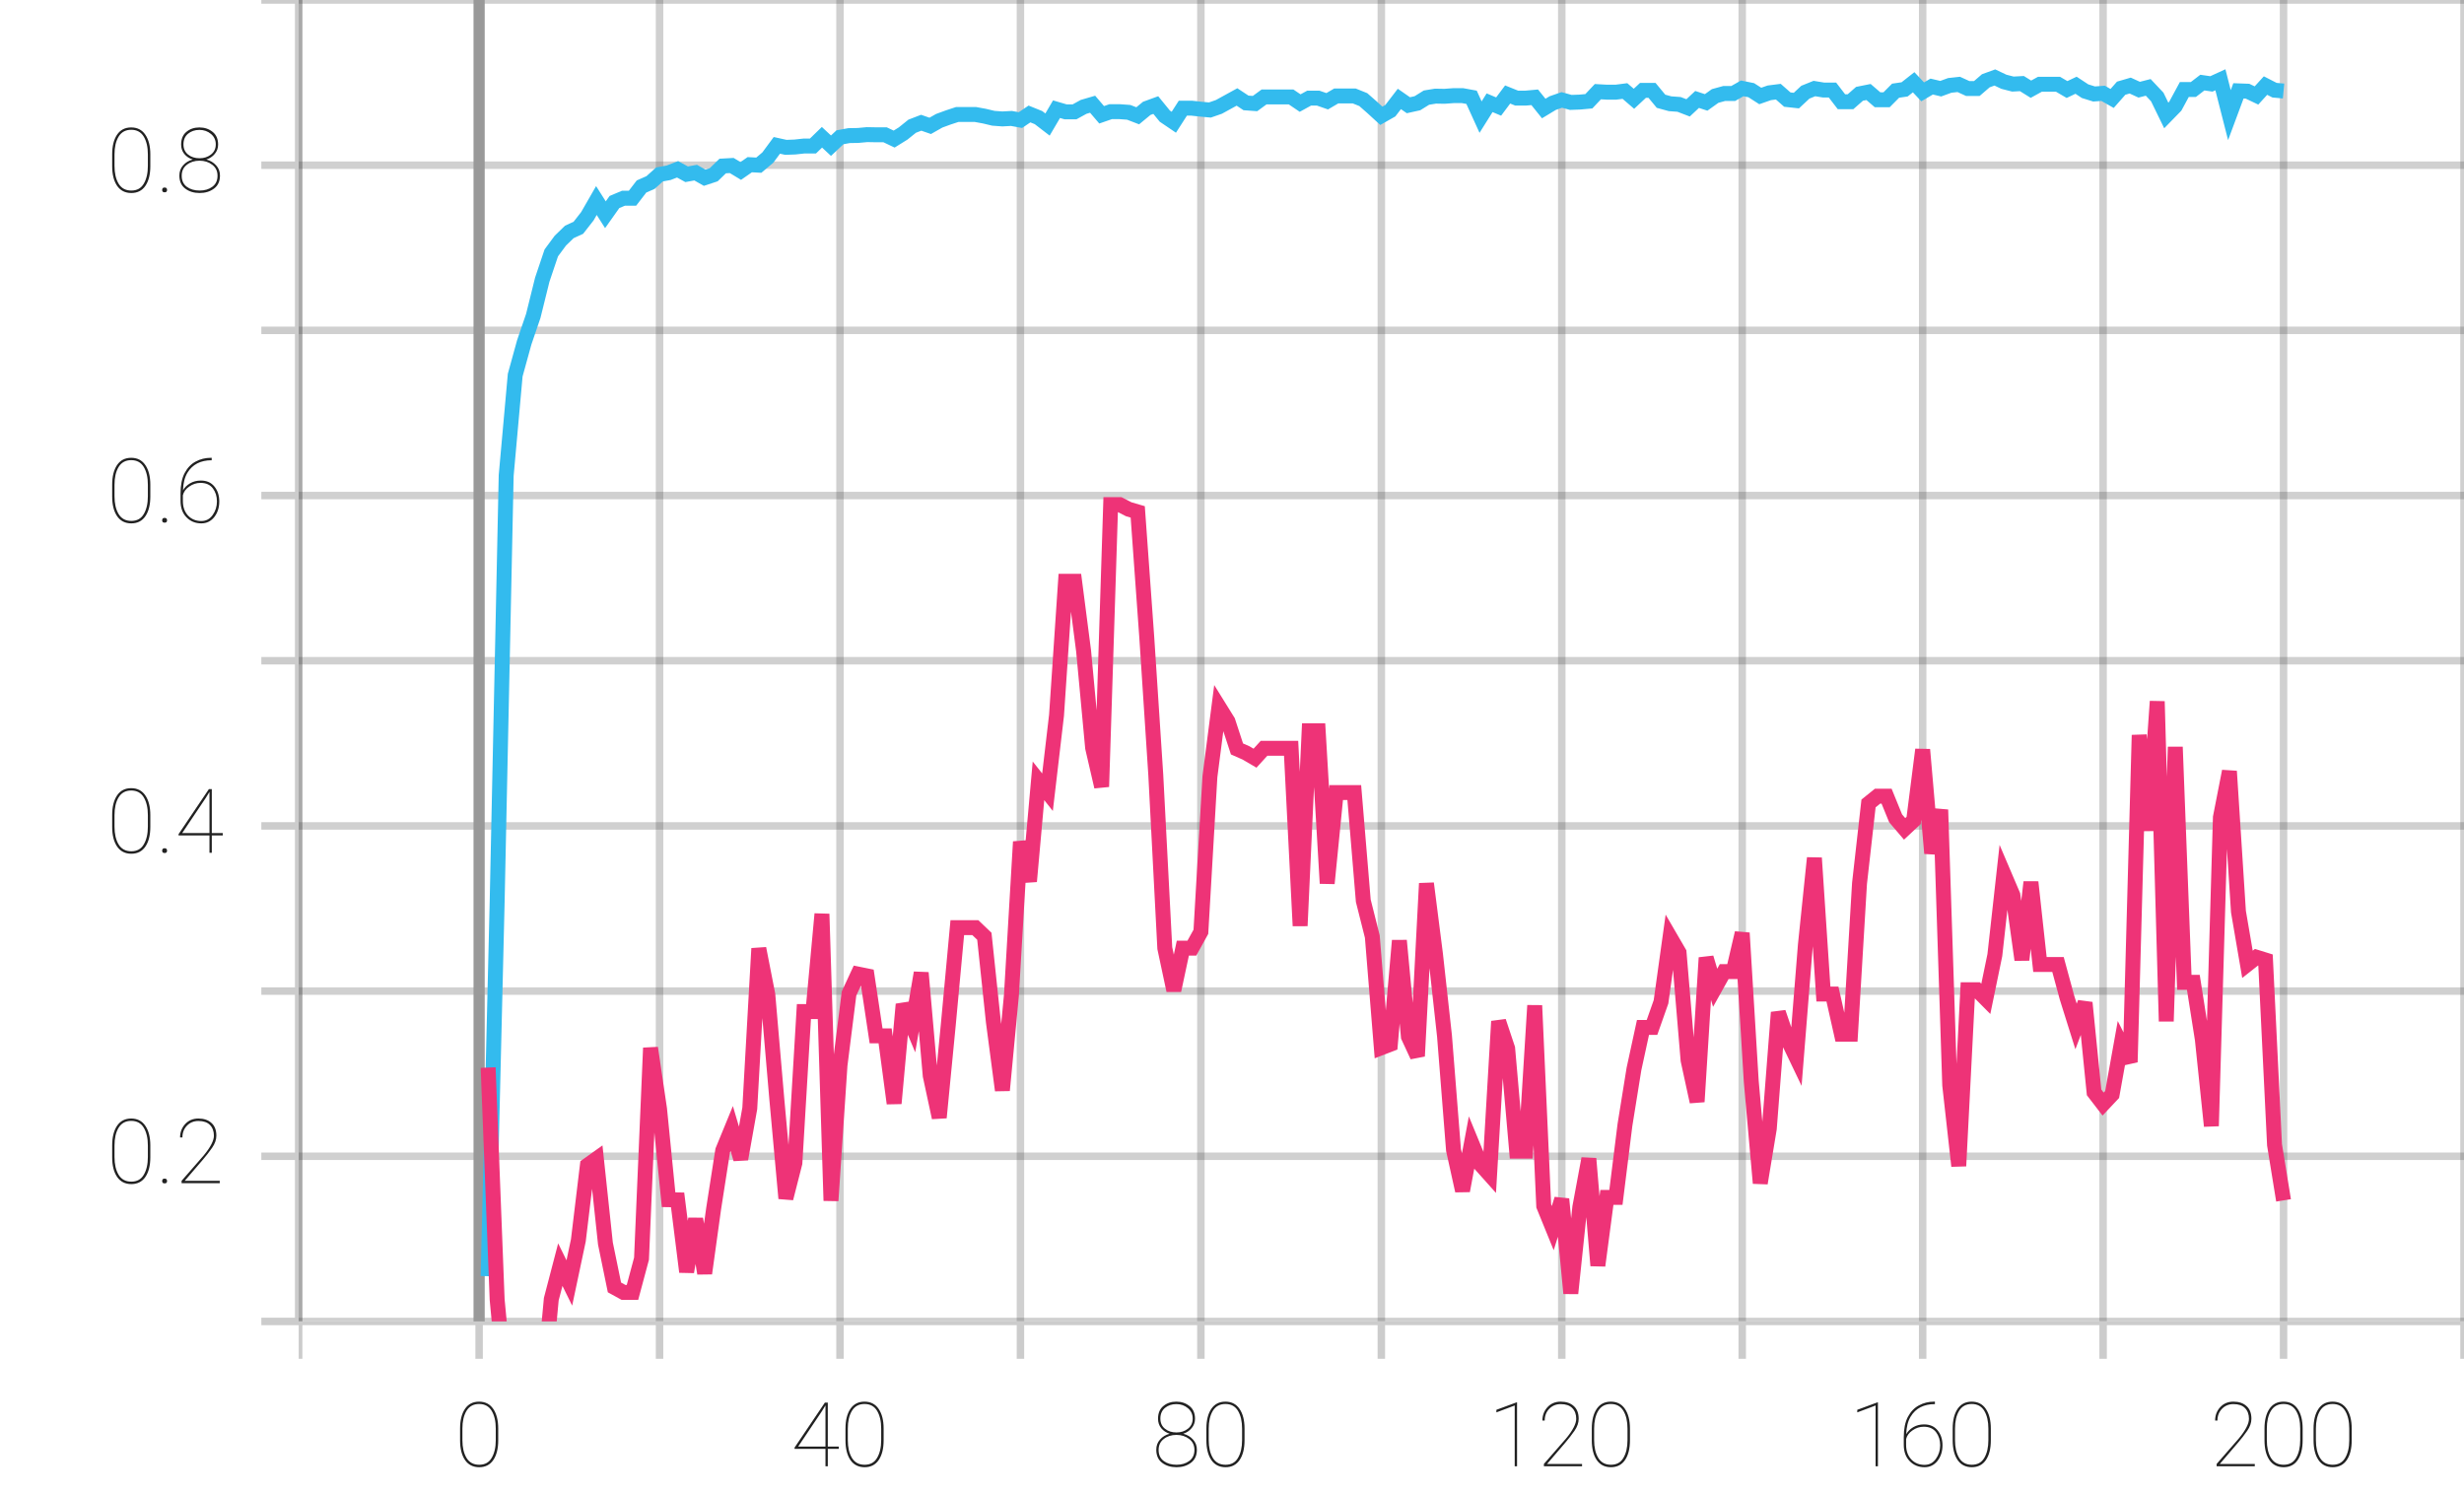
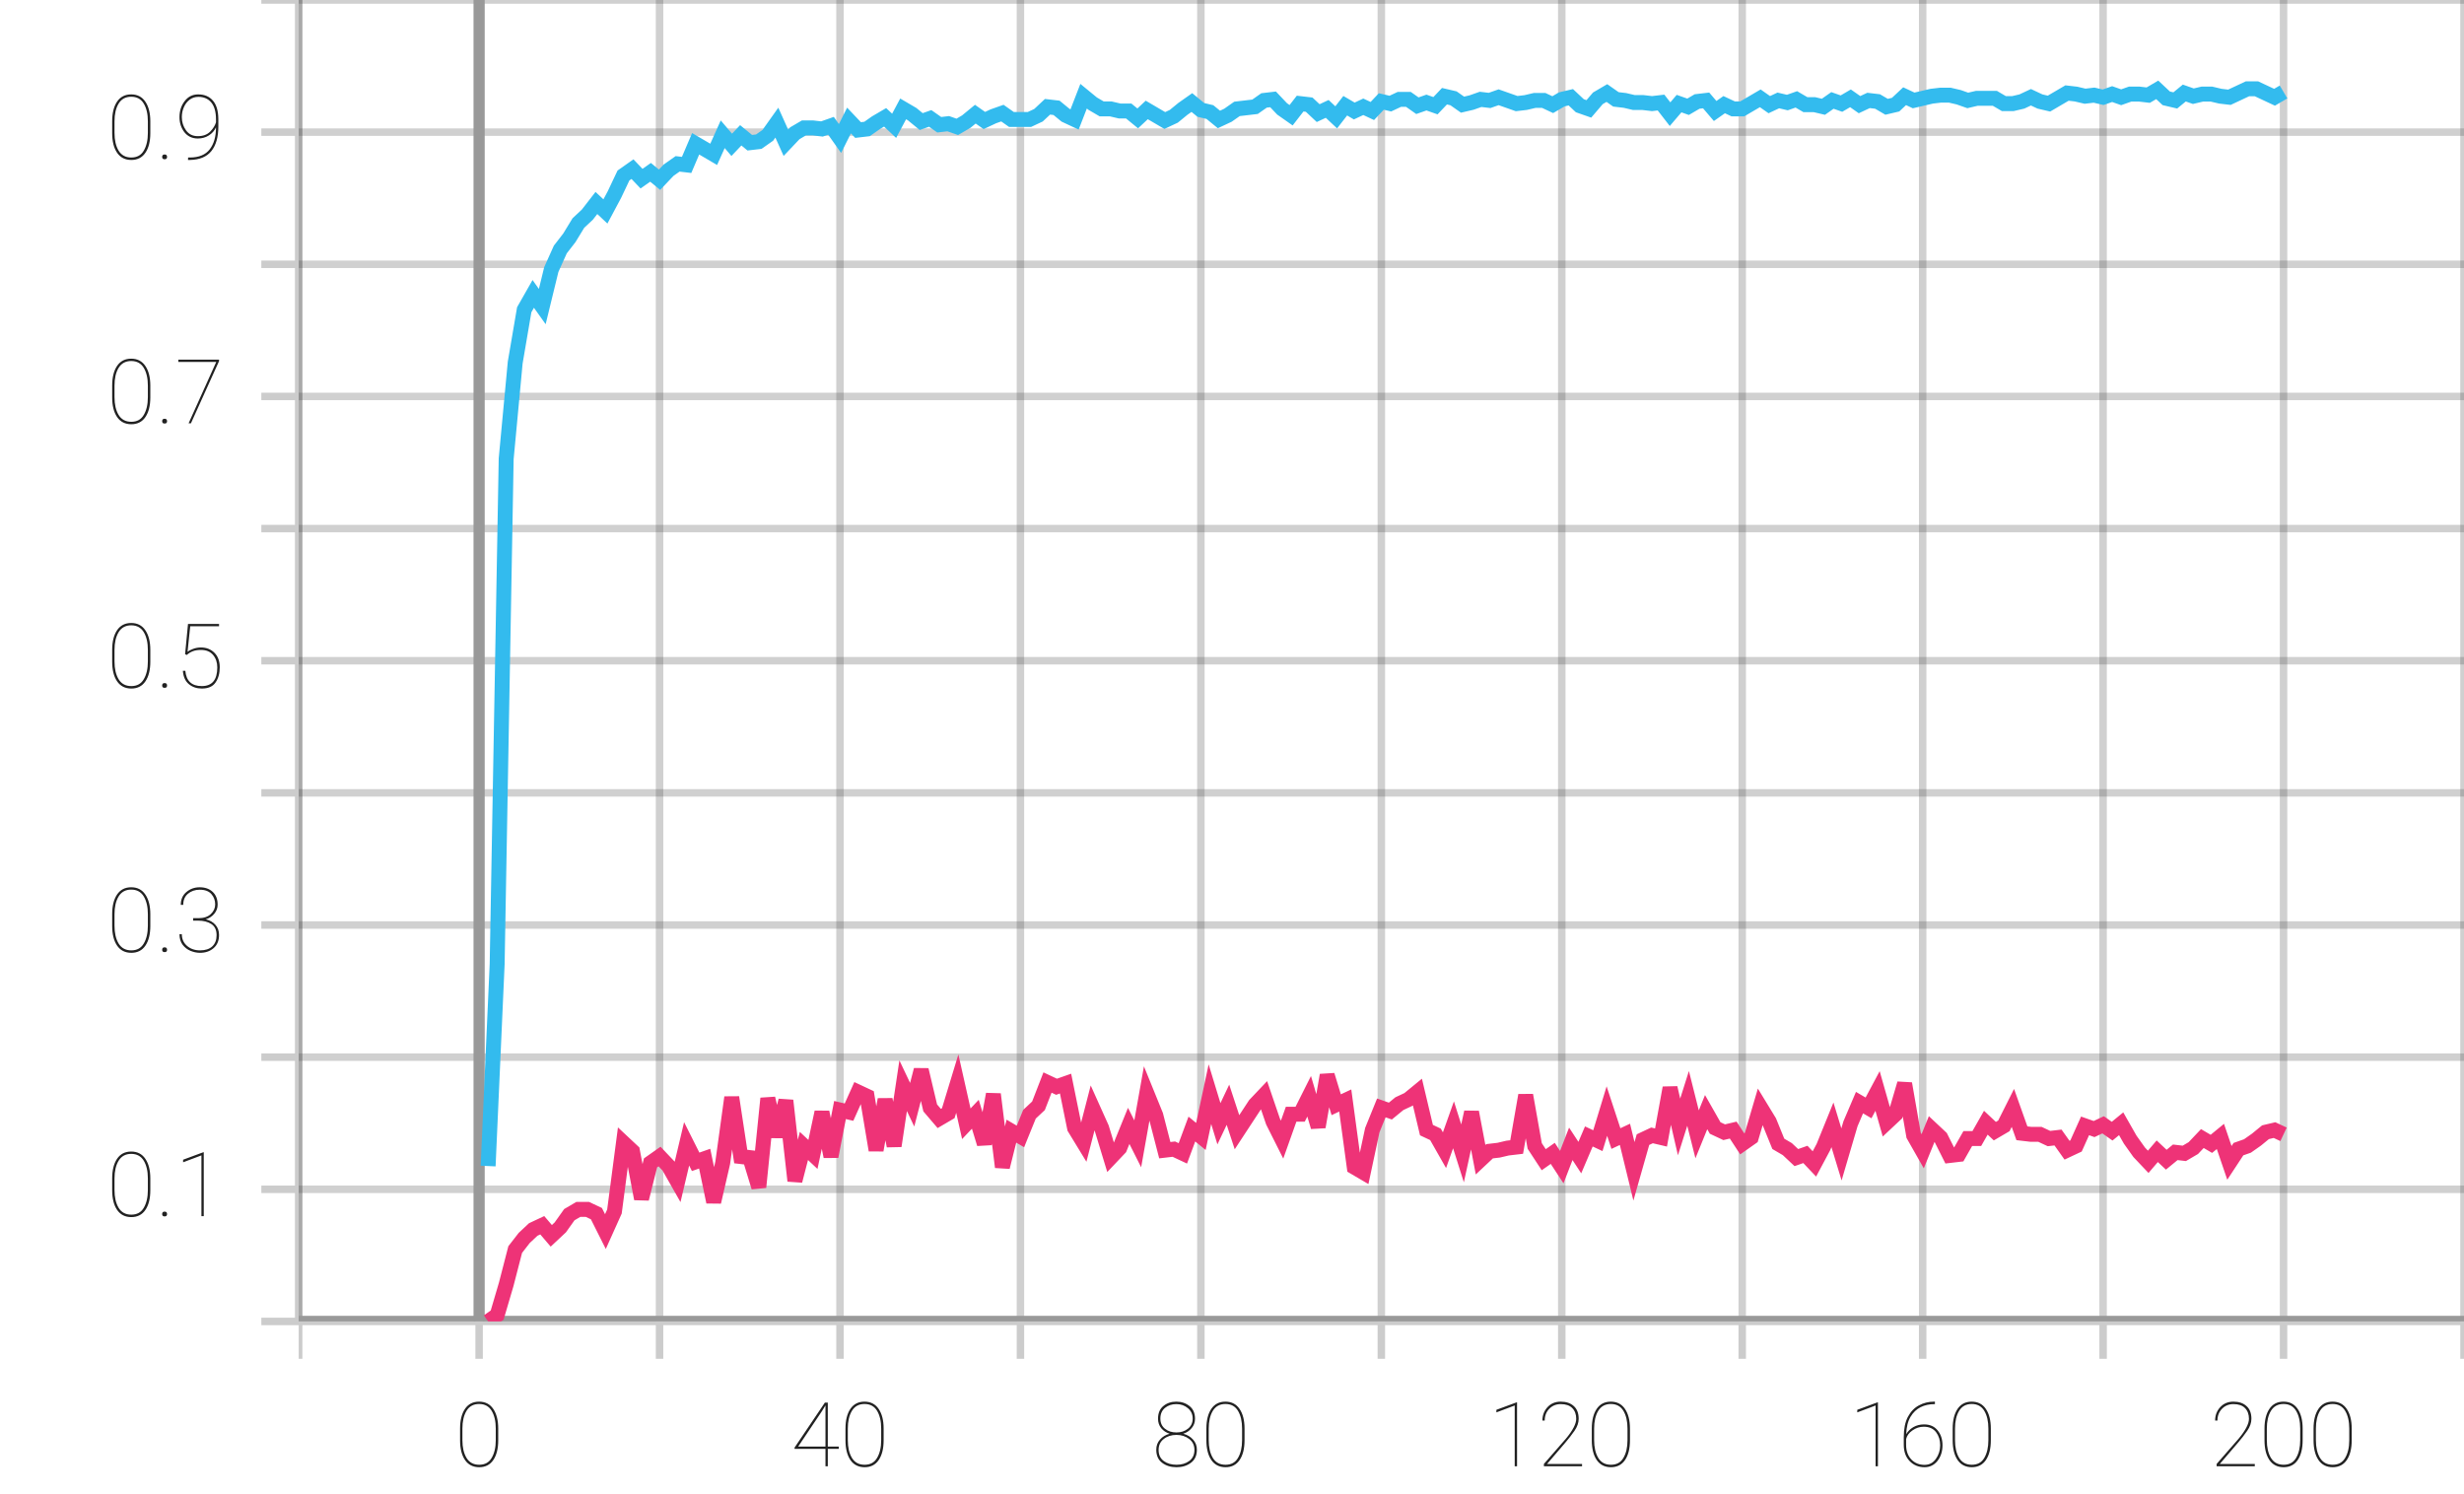
<svg xmlns="http://www.w3.org/2000/svg" viewBox="0 0 330 200">
  <g>
    <g>
      <g>
        <g>
          <g>
            <line x1="40" y1="177" x2="35" y2="177" style="visibility: inherit;" fill="rgb(0, 0, 0)" stroke="rgb(204, 204, 204)" stroke-width="1px" />
-             <line x1="40" y1="154.875" x2="35" y2="154.875" style="visibility: inherit;" fill="rgb(0, 0, 0)" stroke="rgb(204, 204, 204)" stroke-width="1px" />
-             <line x1="40" y1="132.75" x2="35" y2="132.75" style="visibility: inherit;" fill="rgb(0, 0, 0)" stroke="rgb(204, 204, 204)" stroke-width="1px" />
-             <line x1="40" y1="110.625" x2="35" y2="110.625" style="visibility: inherit;" fill="rgb(0, 0, 0)" stroke="rgb(204, 204, 204)" stroke-width="1px" />
+             <line x1="40" y1="159.3" x2="35" y2="159.3" style="visibility: inherit;" fill="rgb(0, 0, 0)" stroke="rgb(204, 204, 204)" stroke-width="1px" />
+             <line x1="40" y1="141.6" x2="35" y2="141.6" style="visibility: inherit;" fill="rgb(0, 0, 0)" stroke="rgb(204, 204, 204)" stroke-width="1px" />
+             <line x1="40" y1="123.9" x2="35" y2="123.9" style="visibility: inherit;" fill="rgb(0, 0, 0)" stroke="rgb(204, 204, 204)" stroke-width="1px" />
+             <line x1="40" y1="106.2" x2="35" y2="106.2" style="visibility: inherit;" fill="rgb(0, 0, 0)" stroke="rgb(204, 204, 204)" stroke-width="1px" />
            <line x1="40" y1="88.5" x2="35" y2="88.5" style="visibility: inherit;" fill="rgb(0, 0, 0)" stroke="rgb(204, 204, 204)" stroke-width="1px" />
-             <line x1="40" y1="66.375" x2="35" y2="66.375" style="visibility: inherit;" fill="rgb(0, 0, 0)" stroke="rgb(204, 204, 204)" stroke-width="1px" />
-             <line x1="40" y1="44.25" x2="35" y2="44.25" style="visibility: inherit;" fill="rgb(0, 0, 0)" stroke="rgb(204, 204, 204)" stroke-width="1px" />
-             <line x1="40" y1="22.125" x2="35" y2="22.125" style="visibility: inherit;" fill="rgb(0, 0, 0)" stroke="rgb(204, 204, 204)" stroke-width="1px" />
+             <line x1="40" y1="70.8" x2="35" y2="70.8" style="visibility: inherit;" fill="rgb(0, 0, 0)" stroke="rgb(204, 204, 204)" stroke-width="1px" />
+             <line x1="40" y1="53.1" x2="35" y2="53.1" style="visibility: inherit;" fill="rgb(0, 0, 0)" stroke="rgb(204, 204, 204)" stroke-width="1px" />
+             <line x1="40" y1="35.4" x2="35" y2="35.4" style="visibility: inherit;" fill="rgb(0, 0, 0)" stroke="rgb(204, 204, 204)" stroke-width="1px" />
+             <line x1="40" y1="17.7" x2="35" y2="17.7" style="visibility: inherit;" fill="rgb(0, 0, 0)" stroke="rgb(204, 204, 204)" stroke-width="1px" />
            <line x1="40" y1="0" x2="35" y2="0" style="visibility: inherit;" fill="rgb(0, 0, 0)" stroke="rgb(204, 204, 204)" stroke-width="1px" />
          </g>
          <g transform="translate(30, 0)">
-             <text x="0" y="177" dx="0em" dy="0.3em" style="text-anchor: end; visibility: hidden; font-family: Roboto, sans-serif; font-size: 12px; font-weight: 200;" fill="rgb(33, 33, 33)" stroke="none" stroke-width="1px">0.1</text>
-             <text x="0" y="154.875" dx="0em" dy="0.3em" style="text-anchor: end; visibility: inherit; font-family: Roboto, sans-serif; font-size: 12px; font-weight: 200;" fill="rgb(33, 33, 33)" stroke="none" stroke-width="1px">0.2</text>
-             <text x="0" y="132.75" dx="0em" dy="0.3em" style="text-anchor: end; visibility: hidden; font-family: Roboto, sans-serif; font-size: 12px; font-weight: 200;" fill="rgb(33, 33, 33)" stroke="none" stroke-width="1px">0.3</text>
-             <text x="0" y="110.625" dx="0em" dy="0.3em" style="text-anchor: end; visibility: inherit; font-family: Roboto, sans-serif; font-size: 12px; font-weight: 200;" fill="rgb(33, 33, 33)" stroke="none" stroke-width="1px">0.4</text>
-             <text x="0" y="88.5" dx="0em" dy="0.3em" style="text-anchor: end; visibility: hidden; font-family: Roboto, sans-serif; font-size: 12px; font-weight: 200;" fill="rgb(33, 33, 33)" stroke="none" stroke-width="1px">0.5</text>
-             <text x="0" y="66.375" dx="0em" dy="0.3em" style="text-anchor: end; visibility: inherit; font-family: Roboto, sans-serif; font-size: 12px; font-weight: 200;" fill="rgb(33, 33, 33)" stroke="none" stroke-width="1px">0.6</text>
-             <text x="0" y="44.25" dx="0em" dy="0.3em" style="text-anchor: end; visibility: hidden; font-family: Roboto, sans-serif; font-size: 12px; font-weight: 200;" fill="rgb(33, 33, 33)" stroke="none" stroke-width="1px">0.7</text>
-             <text x="0" y="22.125" dx="0em" dy="0.3em" style="text-anchor: end; visibility: inherit; font-family: Roboto, sans-serif; font-size: 12px; font-weight: 200;" fill="rgb(33, 33, 33)" stroke="none" stroke-width="1px">0.8</text>
-             <text x="0" y="0" dx="0em" dy="0.3em" style="text-anchor: end; visibility: hidden; font-family: Roboto, sans-serif; font-size: 12px; font-weight: 200;" fill="rgb(33, 33, 33)" stroke="none" stroke-width="1px">0.9</text>
+             <text x="0" y="177" dx="0em" dy="0.3em" style="text-anchor: end; visibility: hidden; font-family: Roboto, sans-serif; font-size: 12px; font-weight: 200;" fill="rgb(33, 33, 33)" stroke="none" stroke-width="1px">0</text>
+             <text x="0" y="159.3" dx="0em" dy="0.3em" style="text-anchor: end; visibility: inherit; font-family: Roboto, sans-serif; font-size: 12px; font-weight: 200;" fill="rgb(33, 33, 33)" stroke="none" stroke-width="1px">0.1</text>
+             <text x="0" y="141.6" dx="0em" dy="0.3em" style="text-anchor: end; visibility: hidden; font-family: Roboto, sans-serif; font-size: 12px; font-weight: 200;" fill="rgb(33, 33, 33)" stroke="none" stroke-width="1px">0.2</text>
+             <text x="0" y="123.9" dx="0em" dy="0.3em" style="text-anchor: end; visibility: inherit; font-family: Roboto, sans-serif; font-size: 12px; font-weight: 200;" fill="rgb(33, 33, 33)" stroke="none" stroke-width="1px">0.3</text>
+             <text x="0" y="106.2" dx="0em" dy="0.3em" style="text-anchor: end; visibility: hidden; font-family: Roboto, sans-serif; font-size: 12px; font-weight: 200;" fill="rgb(33, 33, 33)" stroke="none" stroke-width="1px">0.4</text>
+             <text x="0" y="88.5" dx="0em" dy="0.3em" style="text-anchor: end; visibility: inherit; font-family: Roboto, sans-serif; font-size: 12px; font-weight: 200;" fill="rgb(33, 33, 33)" stroke="none" stroke-width="1px">0.5</text>
+             <text x="0" y="70.8" dx="0em" dy="0.3em" style="text-anchor: end; visibility: hidden; font-family: Roboto, sans-serif; font-size: 12px; font-weight: 200;" fill="rgb(33, 33, 33)" stroke="none" stroke-width="1px">0.6</text>
+             <text x="0" y="53.1" dx="0em" dy="0.3em" style="text-anchor: end; visibility: inherit; font-family: Roboto, sans-serif; font-size: 12px; font-weight: 200;" fill="rgb(33, 33, 33)" stroke="none" stroke-width="1px">0.7</text>
+             <text x="0" y="35.4" dx="0em" dy="0.3em" style="text-anchor: end; visibility: hidden; font-family: Roboto, sans-serif; font-size: 12px; font-weight: 200;" fill="rgb(33, 33, 33)" stroke="none" stroke-width="1px">0.8</text>
+             <text x="0" y="17.7" dx="0em" dy="0.3em" style="text-anchor: end; visibility: inherit; font-family: Roboto, sans-serif; font-size: 12px; font-weight: 200;" fill="rgb(33, 33, 33)" stroke="none" stroke-width="1px">0.9</text>
+             <text x="0" y="0" dx="0em" dy="0.3em" style="text-anchor: end; visibility: hidden; font-family: Roboto, sans-serif; font-size: 12px; font-weight: 200;" fill="rgb(33, 33, 33)" stroke="none" stroke-width="1px">1</text>
          </g>
          <line x1="40" y1="0" x2="40" y2="177" fill="rgb(0, 0, 0)" stroke="rgb(204, 204, 204)" stroke-width="1px" />
        </g>
      </g>
      <g transform="translate(40, 0)" clip-path="url(#clip_0)">
        <clipPath id="clip_0">
          <rect width="290" height="177" />
        </clipPath>
        <g>
          <g>
            <g>
              <line x1="0" y1="0" x2="0" y2="177" fill="rgb(0, 0, 0)" stroke="rgb(66, 66, 66)" stroke-width="1px" opacity="0.25" />
              <line x1="24.167" y1="0" x2="24.167" y2="177" fill="rgb(0, 0, 0)" stroke="rgb(66, 66, 66)" stroke-width="1px" opacity="0.25" />
              <line x1="48.333" y1="0" x2="48.333" y2="177" fill="rgb(0, 0, 0)" stroke="rgb(66, 66, 66)" stroke-width="1px" opacity="0.25" />
              <line x1="72.5" y1="0" x2="72.5" y2="177" fill="rgb(0, 0, 0)" stroke="rgb(66, 66, 66)" stroke-width="1px" opacity="0.25" />
              <line x1="96.667" y1="0" x2="96.667" y2="177" fill="rgb(0, 0, 0)" stroke="rgb(66, 66, 66)" stroke-width="1px" opacity="0.25" />
              <line x1="120.833" y1="0" x2="120.833" y2="177" fill="rgb(0, 0, 0)" stroke="rgb(66, 66, 66)" stroke-width="1px" opacity="0.25" />
              <line x1="145" y1="0" x2="145" y2="177" fill="rgb(0, 0, 0)" stroke="rgb(66, 66, 66)" stroke-width="1px" opacity="0.25" />
              <line x1="169.167" y1="0" x2="169.167" y2="177" fill="rgb(0, 0, 0)" stroke="rgb(66, 66, 66)" stroke-width="1px" opacity="0.25" />
              <line x1="193.333" y1="0" x2="193.333" y2="177" fill="rgb(0, 0, 0)" stroke="rgb(66, 66, 66)" stroke-width="1px" opacity="0.25" />
              <line x1="217.5" y1="0" x2="217.5" y2="177" fill="rgb(0, 0, 0)" stroke="rgb(66, 66, 66)" stroke-width="1px" opacity="0.25" />
              <line x1="241.667" y1="0" x2="241.667" y2="177" fill="rgb(0, 0, 0)" stroke="rgb(66, 66, 66)" stroke-width="1px" opacity="0.25" />
              <line x1="265.833" y1="0" x2="265.833" y2="177" fill="rgb(0, 0, 0)" stroke="rgb(66, 66, 66)" stroke-width="1px" opacity="0.25" />
              <line x1="290" y1="0" x2="290" y2="177" fill="rgb(0, 0, 0)" stroke="rgb(66, 66, 66)" stroke-width="1px" opacity="0.25" />
            </g>
            <g>
              <line x1="0" y1="177" x2="290" y2="177" fill="rgb(0, 0, 0)" stroke="rgb(66, 66, 66)" stroke-width="1px" opacity="0.25" />
-               <line x1="0" y1="154.875" x2="290" y2="154.875" fill="rgb(0, 0, 0)" stroke="rgb(66, 66, 66)" stroke-width="1px" opacity="0.25" />
-               <line x1="0" y1="132.75" x2="290" y2="132.75" fill="rgb(0, 0, 0)" stroke="rgb(66, 66, 66)" stroke-width="1px" opacity="0.25" />
-               <line x1="0" y1="110.625" x2="290" y2="110.625" fill="rgb(0, 0, 0)" stroke="rgb(66, 66, 66)" stroke-width="1px" opacity="0.25" />
+               <line x1="0" y1="159.3" x2="290" y2="159.3" fill="rgb(0, 0, 0)" stroke="rgb(66, 66, 66)" stroke-width="1px" opacity="0.25" />
+               <line x1="0" y1="141.6" x2="290" y2="141.6" fill="rgb(0, 0, 0)" stroke="rgb(66, 66, 66)" stroke-width="1px" opacity="0.25" />
+               <line x1="0" y1="123.9" x2="290" y2="123.9" fill="rgb(0, 0, 0)" stroke="rgb(66, 66, 66)" stroke-width="1px" opacity="0.25" />
+               <line x1="0" y1="106.2" x2="290" y2="106.2" fill="rgb(0, 0, 0)" stroke="rgb(66, 66, 66)" stroke-width="1px" opacity="0.25" />
              <line x1="0" y1="88.5" x2="290" y2="88.5" fill="rgb(0, 0, 0)" stroke="rgb(66, 66, 66)" stroke-width="1px" opacity="0.25" />
-               <line x1="0" y1="66.375" x2="290" y2="66.375" fill="rgb(0, 0, 0)" stroke="rgb(66, 66, 66)" stroke-width="1px" opacity="0.25" />
-               <line x1="0" y1="44.25" x2="290" y2="44.25" fill="rgb(0, 0, 0)" stroke="rgb(66, 66, 66)" stroke-width="1px" opacity="0.25" />
-               <line x1="0" y1="22.125" x2="290" y2="22.125" fill="rgb(0, 0, 0)" stroke="rgb(66, 66, 66)" stroke-width="1px" opacity="0.25" />
+               <line x1="0" y1="70.8" x2="290" y2="70.8" fill="rgb(0, 0, 0)" stroke="rgb(66, 66, 66)" stroke-width="1px" opacity="0.25" />
+               <line x1="0" y1="53.1" x2="290" y2="53.1" fill="rgb(0, 0, 0)" stroke="rgb(66, 66, 66)" stroke-width="1px" opacity="0.25" />
+               <line x1="0" y1="35.4" x2="290" y2="35.4" fill="rgb(0, 0, 0)" stroke="rgb(66, 66, 66)" stroke-width="1px" opacity="0.25" />
+               <line x1="0" y1="17.7" x2="290" y2="17.7" fill="rgb(0, 0, 0)" stroke="rgb(66, 66, 66)" stroke-width="1px" opacity="0.25" />
              <line x1="0" y1="0" x2="290" y2="0" fill="rgb(0, 0, 0)" stroke="rgb(66, 66, 66)" stroke-width="1px" opacity="0.25" />
            </g>
          </g>
        </g>
        <g>
          <g>
-             <line x1="0" y1="199.125" x2="290" y2="199.125" fill="rgb(0, 0, 0)" stroke="rgb(153, 153, 153)" stroke-width="1.5px" />
+             <line x1="0" y1="177" x2="290" y2="177" fill="rgb(0, 0, 0)" stroke="rgb(153, 153, 153)" stroke-width="1.5px" />
          </g>
        </g>
        <g>
          <g>
            <line x1="24.167" y1="0" x2="24.167" y2="177" fill="rgb(0, 0, 0)" stroke="rgb(153, 153, 153)" stroke-width="1.5px" />
          </g>
        </g>
        <g>
          <g>
            <g>
              <g>
                <g>
-                   <path stroke="rgb(51, 187, 238)" stroke-width="2px" d="M25.375,170.938L26.583,120.802L27.792,63.698L29,50.246L30.208,45.865L31.417,42.325L32.625,37.458L33.833,33.873L35.042,32.236L36.25,31.064L37.458,30.51L38.667,28.962L39.875,26.86L41.083,28.763L42.292,27.059L43.5,26.55L44.708,26.55L45.917,24.979L47.125,24.448L48.333,23.364L49.542,23.143L50.75,22.678L51.958,23.342L53.167,23.121L54.375,23.806L55.583,23.408L56.792,22.236L58,22.169L59.208,22.899L60.417,22.059L61.625,22.125L62.833,21.107L64.042,19.47L65.25,19.736L66.458,19.691L67.667,19.559L68.875,19.559L70.083,18.386L71.292,19.514L72.5,18.386L73.708,18.165L74.917,18.143L76.125,18.032L77.333,18.054L78.542,18.054L79.75,18.629L80.958,17.877L82.167,16.904L83.375,16.439L84.583,16.859L85.792,16.173L87,15.731L88.208,15.333L89.417,15.333L90.625,15.333L91.833,15.554L93.042,15.842L94.25,15.93L95.458,15.864L96.667,16.085L97.875,15.266L99.083,15.753L100.292,16.682L101.5,14.625L102.708,14.979L103.917,14.979L105.125,14.315L106.333,13.961L107.542,15.377L108.75,14.957L109.958,14.957L111.167,15.045L112.375,15.51L113.583,14.514L114.792,14.072L116,15.554L117.208,16.373L118.417,14.492L119.625,14.492L120.833,14.625L122.042,14.735L123.25,14.315L124.458,13.651L125.667,12.987L126.875,13.784L128.083,13.872L129.292,12.987L130.5,12.987L131.708,12.987L132.917,12.987L134.125,13.806L135.333,13.142L136.542,13.142L137.75,13.563L138.958,12.855L140.167,12.855L141.375,12.855L142.583,13.341L143.792,14.403L145,15.51L146.208,14.824L147.417,13.253L148.625,14.094L149.833,13.828L151.042,13.076L152.25,12.877L153.458,12.899L154.667,12.81L155.875,12.81L157.083,13.032L158.292,15.687L159.5,13.762L160.708,14.271L161.917,12.656L163.125,13.142L164.333,13.142L165.542,13.032L166.75,14.536L167.958,13.806L169.167,13.386L170.375,13.718L171.583,13.673L172.792,13.563L174,12.279L175.208,12.346L176.417,12.346L177.625,12.191L178.833,13.231L180.042,12.102L181.25,12.102L182.458,13.563L183.667,13.895L184.875,13.983L186.083,14.448L187.292,13.319L188.5,13.718L189.708,12.855L190.917,12.523L192.125,12.523L193.333,11.837L194.542,12.08L195.75,12.855L196.958,12.434L198.167,12.279L199.375,13.341L200.583,13.474L201.792,12.346L203,11.859L204.208,12.058L205.417,12.058L206.625,13.629L207.833,13.629L209.042,12.567L210.25,12.324L211.458,13.364L212.667,13.364L213.875,12.147L215.083,11.97L216.292,11.018L217.5,12.302L218.708,11.594L219.917,11.881L221.125,11.439L222.333,11.306L223.542,11.859L224.75,11.859L225.958,10.819L227.167,10.377L228.375,10.952L229.583,11.262L230.792,11.195L232,11.948L233.208,11.284L234.417,11.284L235.625,11.284L236.833,11.992L238.042,11.417L239.25,12.213L240.458,12.589L241.667,12.501L242.875,13.187L244.083,11.815L245.292,11.461L246.5,12.014L247.708,11.704L248.917,12.987L250.125,15.465L251.333,14.226L252.542,11.992L253.75,11.992L254.958,11.063L256.167,11.24L257.375,10.686L258.583,15.421L259.792,12.169L261,12.213L262.208,12.788L263.417,11.461L264.625,12.08L265.833,12.191" style="fill: none;" fill="none" />
+                   <path stroke="rgb(51, 187, 238)" stroke-width="2px" d="M25.375,156.185L26.583,129.139L27.792,61.454L29,48.569L30.208,41.489L31.417,39.365L32.625,41.064L33.833,36.108L35.042,33.418L36.25,31.86L37.458,29.878L38.667,28.745L39.875,27.187L41.083,28.32L42.292,26.054L43.5,23.506L44.708,22.656L45.917,23.93L47.125,23.081L48.333,24.072L49.542,22.798L50.75,21.948L51.958,22.09L53.167,19.258L54.375,19.966L55.583,20.674L56.792,17.983L58,19.399L59.208,18.125L60.417,19.116L61.625,18.974L62.833,18.125L64.042,16.426L65.25,19.116L66.458,17.842L67.667,17.134L68.875,17.134L70.083,17.275L71.292,16.85L72.5,18.55L73.708,16.142L74.917,17.417L76.125,17.275L77.333,16.426L78.542,15.718L79.75,16.85L80.958,14.585L82.167,15.293L83.375,16.284L84.583,15.859L85.792,16.709L87,16.567L88.208,16.992L89.417,16.284L90.625,15.293L91.833,16.142L93.042,15.576L94.25,15.151L95.458,16.001L96.667,16.001L97.875,16.001L99.083,15.434L100.292,14.302L101.5,14.443L102.708,15.434L103.917,16.001L105.125,12.886L106.333,13.877L107.542,14.585L108.75,14.585L109.958,14.868L111.167,14.868L112.375,15.859L113.583,14.726L114.792,15.434L116,16.142L117.208,15.576L118.417,14.585L119.625,13.735L120.833,14.726L122.042,15.01L123.25,16.001L124.458,15.434L125.667,14.585L126.875,14.443L128.083,14.302L129.292,13.452L130.5,13.31L131.708,14.585L132.917,15.434L134.125,13.877L135.333,14.018L136.542,15.151L137.75,14.585L138.958,15.718L140.167,14.16L141.375,14.868L142.583,14.302L143.792,14.868L145,13.594L146.208,13.877L147.417,13.31L148.625,13.31L149.833,14.16L151.042,13.735L152.25,14.16L153.458,12.886L154.667,13.169L155.875,14.018L157.083,13.735L158.292,13.31L159.5,13.452L160.708,13.027L161.917,13.452L163.125,13.877L164.333,13.735L165.542,13.452L166.75,13.452L167.958,14.018L169.167,13.31L170.375,13.027L171.583,14.16L172.792,14.585L174,13.169L175.208,12.461L176.417,13.31L177.625,13.452L178.833,13.735L180.042,13.735L181.25,13.877L182.458,13.735L183.667,15.293L184.875,13.877L186.083,14.302L187.292,13.594L188.5,13.452L189.708,14.868L190.917,14.018L192.125,14.585L193.333,14.585L194.542,13.877L195.75,13.169L196.958,14.018L198.167,13.452L199.375,13.735L200.583,13.31L201.792,14.018L203,14.018L204.208,14.302L205.417,13.452L206.625,13.877L207.833,13.169L209.042,14.018L210.25,13.452L211.458,13.594L212.667,14.302L213.875,14.018L215.083,12.886L216.292,13.452L217.5,13.169L218.708,12.886L219.917,12.744L221.125,12.744L222.333,13.027L223.542,13.452L224.75,13.169L225.958,13.169L227.167,13.169L228.375,13.877L229.583,13.877L230.792,13.594L232,13.027L233.208,13.594L234.417,13.877L235.625,13.169L236.833,12.461L238.042,12.602L239.25,12.886L240.458,12.744L241.667,13.027L242.875,12.602L244.083,13.027L245.292,12.602L246.5,12.602L247.708,12.744L248.917,12.036L250.125,13.169L251.333,13.452L252.542,12.461L253.75,12.886L254.958,12.602L256.167,12.602L257.375,12.886L258.583,13.027L259.792,12.461L261,11.894L262.208,11.894L263.417,12.461L264.625,13.027L265.833,12.319" style="fill: none;" fill="none" />
                </g>
                <g>
-                   <path stroke="rgb(238, 51, 119)" stroke-width="2px" d="M25.375,142.994L26.583,174.08L27.792,186.89L32.625,187L33.833,174.013L35.042,169.389L36.25,171.845L37.458,166.137L38.667,156.092L39.875,155.229L41.083,166.557L42.292,172.442L43.5,173.106L44.708,173.106L45.917,168.593L47.125,140.361L48.333,148.547L49.542,160.694L50.75,160.716L51.958,170.363L53.167,163.26L54.375,170.562L55.583,161.844L56.792,154.101L58,151.158L59.208,155.251L60.417,148.459L61.625,127.042L62.833,133.215L64.042,147.264L65.25,160.517L66.458,155.782L67.667,135.494L68.875,135.494L70.083,122.418L71.292,160.827L72.5,142.684L73.708,133.082L74.917,130.471L76.125,130.715L77.333,138.746L78.542,138.746L79.75,147.795L80.958,134.52L82.167,137.396L83.375,130.294L84.583,144.078L85.792,149.698L87,137.286L88.208,124.254L89.417,124.254L90.625,124.254L91.833,125.405L93.042,136.865L94.25,146.047L95.458,133.303L96.667,112.749L97.875,118.059L99.083,104.585L100.292,106.112L101.5,95.801L102.708,77.858L103.917,77.858L105.125,87.195L106.333,100.16L107.542,105.381L108.75,67.592L109.958,67.592L111.167,68.211L112.375,68.565L113.583,85.336L114.792,103.788L116,126.997L117.208,132.662L118.417,126.997L119.625,126.997L120.833,124.807L122.042,104.032L123.25,94.673L124.458,96.62L125.667,100.315L126.875,100.846L128.083,101.554L129.292,100.226L130.5,100.226L131.708,100.226L132.917,100.226L134.125,124.011L135.333,97.881L136.542,97.881L137.75,118.325L138.958,106.156L140.167,106.156L141.375,106.156L142.583,120.648L143.792,125.449L145,140.339L146.208,139.874L147.417,125.98L148.625,138.857L149.833,141.467L151.042,118.325L152.25,127.794L153.458,138.746L154.667,154.034L155.875,159.499L157.083,153.039L158.292,155.981L159.5,157.331L160.708,136.799L161.917,140.427L163.125,154.189L164.333,154.189L165.542,134.675L166.75,161.535L167.958,164.499L169.167,160.605L170.375,173.239L171.583,161.689L172.792,155.185L174,169.522L175.208,160.384L176.417,160.384L177.625,150.693L178.833,143.193L180.042,137.618L181.25,137.618L182.458,134.188L183.667,125.515L184.875,127.595L186.083,142.02L187.292,147.574L188.5,128.281L189.708,132.308L190.917,130.139L192.125,130.139L193.333,124.962L194.542,144.83L195.75,158.481L196.958,151.18L198.167,135.604L199.375,139.144L200.583,141.666L201.792,126.577L203,114.917L204.208,133.148L205.417,133.148L206.625,138.525L207.833,138.525L209.042,118.325L210.25,107.616L211.458,106.643L212.667,106.643L213.875,109.607L215.083,111.023L216.292,109.895L217.5,100.403L218.708,114.298L219.917,108.457L221.125,145.361L222.333,156.18L223.542,132.573L224.75,132.573L225.958,133.79L227.167,127.927L228.375,117.063L229.583,119.895L230.792,128.568L232,118.148L233.208,129.188L234.417,129.188L235.625,129.188L236.833,133.635L238.042,137.485L239.25,134.299L240.458,146.313L241.667,147.883L242.875,146.6L244.083,139.874L245.292,142.264L246.5,98.456L247.708,111.245L248.917,93.943L250.125,136.799L251.333,100.049L252.542,131.577L253.75,131.577L254.958,139.233L256.167,150.826L257.375,109.474L258.583,103.302L259.792,122.108L261,129.166L262.208,128.214L263.417,128.59L264.625,153.348L265.833,160.782" style="fill: none;" fill="none" />
+                   <path stroke="rgb(238, 51, 119)" stroke-width="2px" d="M25.375,177L26.583,176.15L27.792,172.044L29,167.371L30.208,165.814L31.417,164.681L32.625,164.114L33.833,165.53L35.042,164.398L36.25,162.698L37.458,161.99L38.667,161.99L39.875,162.557L41.083,164.964L42.292,162.274L43.5,153.07L44.708,154.202L45.917,160.574L47.125,155.76L48.333,154.91L49.542,156.185L50.75,158.309L51.958,153.211L53.167,155.618L54.375,155.194L55.583,160.999L56.792,155.76L58,146.981L59.208,154.91L60.417,155.052L61.625,159.017L62.833,147.122L64.042,152.22L65.25,147.406L66.458,158.167L67.667,153.494L68.875,154.627L70.083,148.963L71.292,154.91L72.5,148.68L73.708,148.963L74.917,146.273L76.125,146.839L77.333,154.061L78.542,147.264L79.75,153.494L80.958,145.423L82.167,147.972L83.375,143.299L84.583,148.397L85.792,149.813L87,149.105L88.208,145.14L89.417,150.521L90.625,149.246L91.833,153.211L93.042,146.556L94.25,156.326L95.458,151.512L96.667,152.22L97.875,149.246L99.083,148.114L100.292,144.998L101.5,145.565L102.708,145.14L103.917,151.087L105.125,153.07L106.333,148.397L107.542,151.087L108.75,155.052L109.958,153.778L111.167,150.804L112.375,153.211L113.583,146.414L114.792,149.388L116,154.061L117.208,153.919L118.417,154.486L119.625,151.229L120.833,152.22L122.042,146.556L123.25,150.521L124.458,147.972L125.667,151.654L126.875,149.813L128.083,147.972L129.292,146.698L130.5,150.238L131.708,152.645L132.917,149.246L134.125,149.246L135.333,146.839L136.542,150.946L137.75,144.007L138.958,147.972L140.167,147.406L141.375,156.326L142.583,157.034L143.792,151.37L145,148.397L146.208,148.822L147.417,147.83L148.625,147.264L149.833,146.273L151.042,151.37L152.25,151.937L153.458,154.061L154.667,150.662L155.875,154.486L157.083,148.963L158.292,155.335L159.5,154.202L160.708,154.061L161.917,153.778L163.125,153.636L164.333,146.698L165.542,153.494L166.75,155.335L167.958,154.486L169.167,156.326L170.375,153.211L171.583,155.052L172.792,152.22L174,152.786L175.208,148.822L176.417,152.503L177.625,151.937L178.833,156.893L180.042,152.645L181.25,152.078L182.458,152.362L183.667,145.706L184.875,150.946L186.083,147.122L187.292,151.937L188.5,148.963L189.708,151.087L190.917,151.654L192.125,151.37L193.333,153.211L194.542,152.362L195.75,148.255L196.958,150.238L198.167,153.211L199.375,153.919L200.583,155.052L201.792,154.627L203,155.902L204.208,153.636L205.417,150.662L206.625,154.627L207.833,150.521L209.042,147.689L210.25,148.397L211.458,146.131L212.667,150.379L213.875,149.246L215.083,145.14L216.292,152.078L217.5,154.202L218.708,151.229L219.917,152.362L221.125,154.769L222.333,154.627L223.542,152.503L224.75,152.503L225.958,150.379L227.167,151.512L228.375,150.804L229.583,148.397L230.792,151.795L232,151.937L233.208,151.937L234.417,152.503L235.625,152.362L236.833,154.061L238.042,153.494L239.25,150.804L240.458,151.229L241.667,150.662L242.875,151.512L244.083,150.521L245.292,152.645L246.5,154.344L247.708,155.618L248.917,154.202L250.125,155.335L251.333,154.344L252.542,154.486L253.75,153.778L254.958,152.503L256.167,153.211L257.375,152.22L258.583,155.76L259.792,153.919L261,153.494L262.208,152.645L263.417,151.654L264.625,151.37L265.833,151.937" style="fill: none;" fill="none" />
                </g>
              </g>
            </g>
          </g>
        </g>
      </g>
      <g transform="translate(40, 177)" clip-path="url(#clip_1)">
        <clipPath id="clip_1">
          <rect width="290" height="23" />
        </clipPath>
        <g>
          <g>
            <line x1="0" y1="0" x2="0" y2="5" style="visibility: inherit;" fill="rgb(0, 0, 0)" stroke="rgb(204, 204, 204)" stroke-width="1px" />
            <line x1="24.167" y1="0" x2="24.167" y2="5" style="visibility: inherit;" fill="rgb(0, 0, 0)" stroke="rgb(204, 204, 204)" stroke-width="1px" />
            <line x1="48.333" y1="0" x2="48.333" y2="5" style="visibility: inherit;" fill="rgb(0, 0, 0)" stroke="rgb(204, 204, 204)" stroke-width="1px" />
            <line x1="72.5" y1="0" x2="72.5" y2="5" style="visibility: inherit;" fill="rgb(0, 0, 0)" stroke="rgb(204, 204, 204)" stroke-width="1px" />
            <line x1="96.667" y1="0" x2="96.667" y2="5" style="visibility: inherit;" fill="rgb(0, 0, 0)" stroke="rgb(204, 204, 204)" stroke-width="1px" />
            <line x1="120.833" y1="0" x2="120.833" y2="5" style="visibility: inherit;" fill="rgb(0, 0, 0)" stroke="rgb(204, 204, 204)" stroke-width="1px" />
            <line x1="145" y1="0" x2="145" y2="5" style="visibility: inherit;" fill="rgb(0, 0, 0)" stroke="rgb(204, 204, 204)" stroke-width="1px" />
            <line x1="169.167" y1="0" x2="169.167" y2="5" style="visibility: inherit;" fill="rgb(0, 0, 0)" stroke="rgb(204, 204, 204)" stroke-width="1px" />
            <line x1="193.333" y1="0" x2="193.333" y2="5" style="visibility: inherit;" fill="rgb(0, 0, 0)" stroke="rgb(204, 204, 204)" stroke-width="1px" />
            <line x1="217.5" y1="0" x2="217.5" y2="5" style="visibility: inherit;" fill="rgb(0, 0, 0)" stroke="rgb(204, 204, 204)" stroke-width="1px" />
            <line x1="241.667" y1="0" x2="241.667" y2="5" style="visibility: inherit;" fill="rgb(0, 0, 0)" stroke="rgb(204, 204, 204)" stroke-width="1px" />
            <line x1="265.833" y1="0" x2="265.833" y2="5" style="visibility: inherit;" fill="rgb(0, 0, 0)" stroke="rgb(204, 204, 204)" stroke-width="1px" />
            <line x1="290" y1="0" x2="290" y2="5" style="visibility: inherit;" fill="rgb(0, 0, 0)" stroke="rgb(204, 204, 204)" stroke-width="1px" />
          </g>
          <g transform="translate(0, 8)">
            <text x="0" y="0" dx="0em" dy="0.95em" style="text-anchor: middle; visibility: hidden; font-family: Roboto, sans-serif; font-size: 12px; font-weight: 200;" fill="rgb(33, 33, 33)" stroke="none" stroke-width="1px">-20</text>
            <text x="24.167" y="0" dx="0em" dy="0.95em" style="text-anchor: middle; visibility: inherit; font-family: Roboto, sans-serif; font-size: 12px; font-weight: 200;" fill="rgb(33, 33, 33)" stroke="none" stroke-width="1px">0</text>
            <text x="48.333" y="0" dx="0em" dy="0.95em" style="text-anchor: middle; visibility: hidden; font-family: Roboto, sans-serif; font-size: 12px; font-weight: 200;" fill="rgb(33, 33, 33)" stroke="none" stroke-width="1px">20</text>
            <text x="72.5" y="0" dx="0em" dy="0.95em" style="text-anchor: middle; visibility: inherit; font-family: Roboto, sans-serif; font-size: 12px; font-weight: 200;" fill="rgb(33, 33, 33)" stroke="none" stroke-width="1px">40</text>
            <text x="96.667" y="0" dx="0em" dy="0.95em" style="text-anchor: middle; visibility: hidden; font-family: Roboto, sans-serif; font-size: 12px; font-weight: 200;" fill="rgb(33, 33, 33)" stroke="none" stroke-width="1px">60</text>
            <text x="120.833" y="0" dx="0em" dy="0.95em" style="text-anchor: middle; visibility: inherit; font-family: Roboto, sans-serif; font-size: 12px; font-weight: 200;" fill="rgb(33, 33, 33)" stroke="none" stroke-width="1px">80</text>
            <text x="145" y="0" dx="0em" dy="0.95em" style="text-anchor: middle; visibility: hidden; font-family: Roboto, sans-serif; font-size: 12px; font-weight: 200;" fill="rgb(33, 33, 33)" stroke="none" stroke-width="1px">100</text>
            <text x="169.167" y="0" dx="0em" dy="0.95em" style="text-anchor: middle; visibility: inherit; font-family: Roboto, sans-serif; font-size: 12px; font-weight: 200;" fill="rgb(33, 33, 33)" stroke="none" stroke-width="1px">120</text>
            <text x="193.333" y="0" dx="0em" dy="0.95em" style="text-anchor: middle; visibility: hidden; font-family: Roboto, sans-serif; font-size: 12px; font-weight: 200;" fill="rgb(33, 33, 33)" stroke="none" stroke-width="1px">140</text>
            <text x="217.5" y="0" dx="0em" dy="0.95em" style="text-anchor: middle; visibility: inherit; font-family: Roboto, sans-serif; font-size: 12px; font-weight: 200;" fill="rgb(33, 33, 33)" stroke="none" stroke-width="1px">160</text>
            <text x="241.667" y="0" dx="0em" dy="0.95em" style="text-anchor: middle; visibility: hidden; font-family: Roboto, sans-serif; font-size: 12px; font-weight: 200;" fill="rgb(33, 33, 33)" stroke="none" stroke-width="1px">180</text>
            <text x="265.833" y="0" dx="0em" dy="0.95em" style="text-anchor: middle; visibility: inherit; font-family: Roboto, sans-serif; font-size: 12px; font-weight: 200;" fill="rgb(33, 33, 33)" stroke="none" stroke-width="1px">200</text>
            <text x="290" y="0" dx="0em" dy="0.95em" style="text-anchor: middle; visibility: hidden; font-family: Roboto, sans-serif; font-size: 12px; font-weight: 200;" fill="rgb(33, 33, 33)" stroke="none" stroke-width="1px">220</text>
          </g>
          <line x1="0" y1="0" x2="290" y2="0" fill="rgb(0, 0, 0)" stroke="rgb(204, 204, 204)" stroke-width="1px" />
        </g>
      </g>
    </g>
  </g>
</svg>
